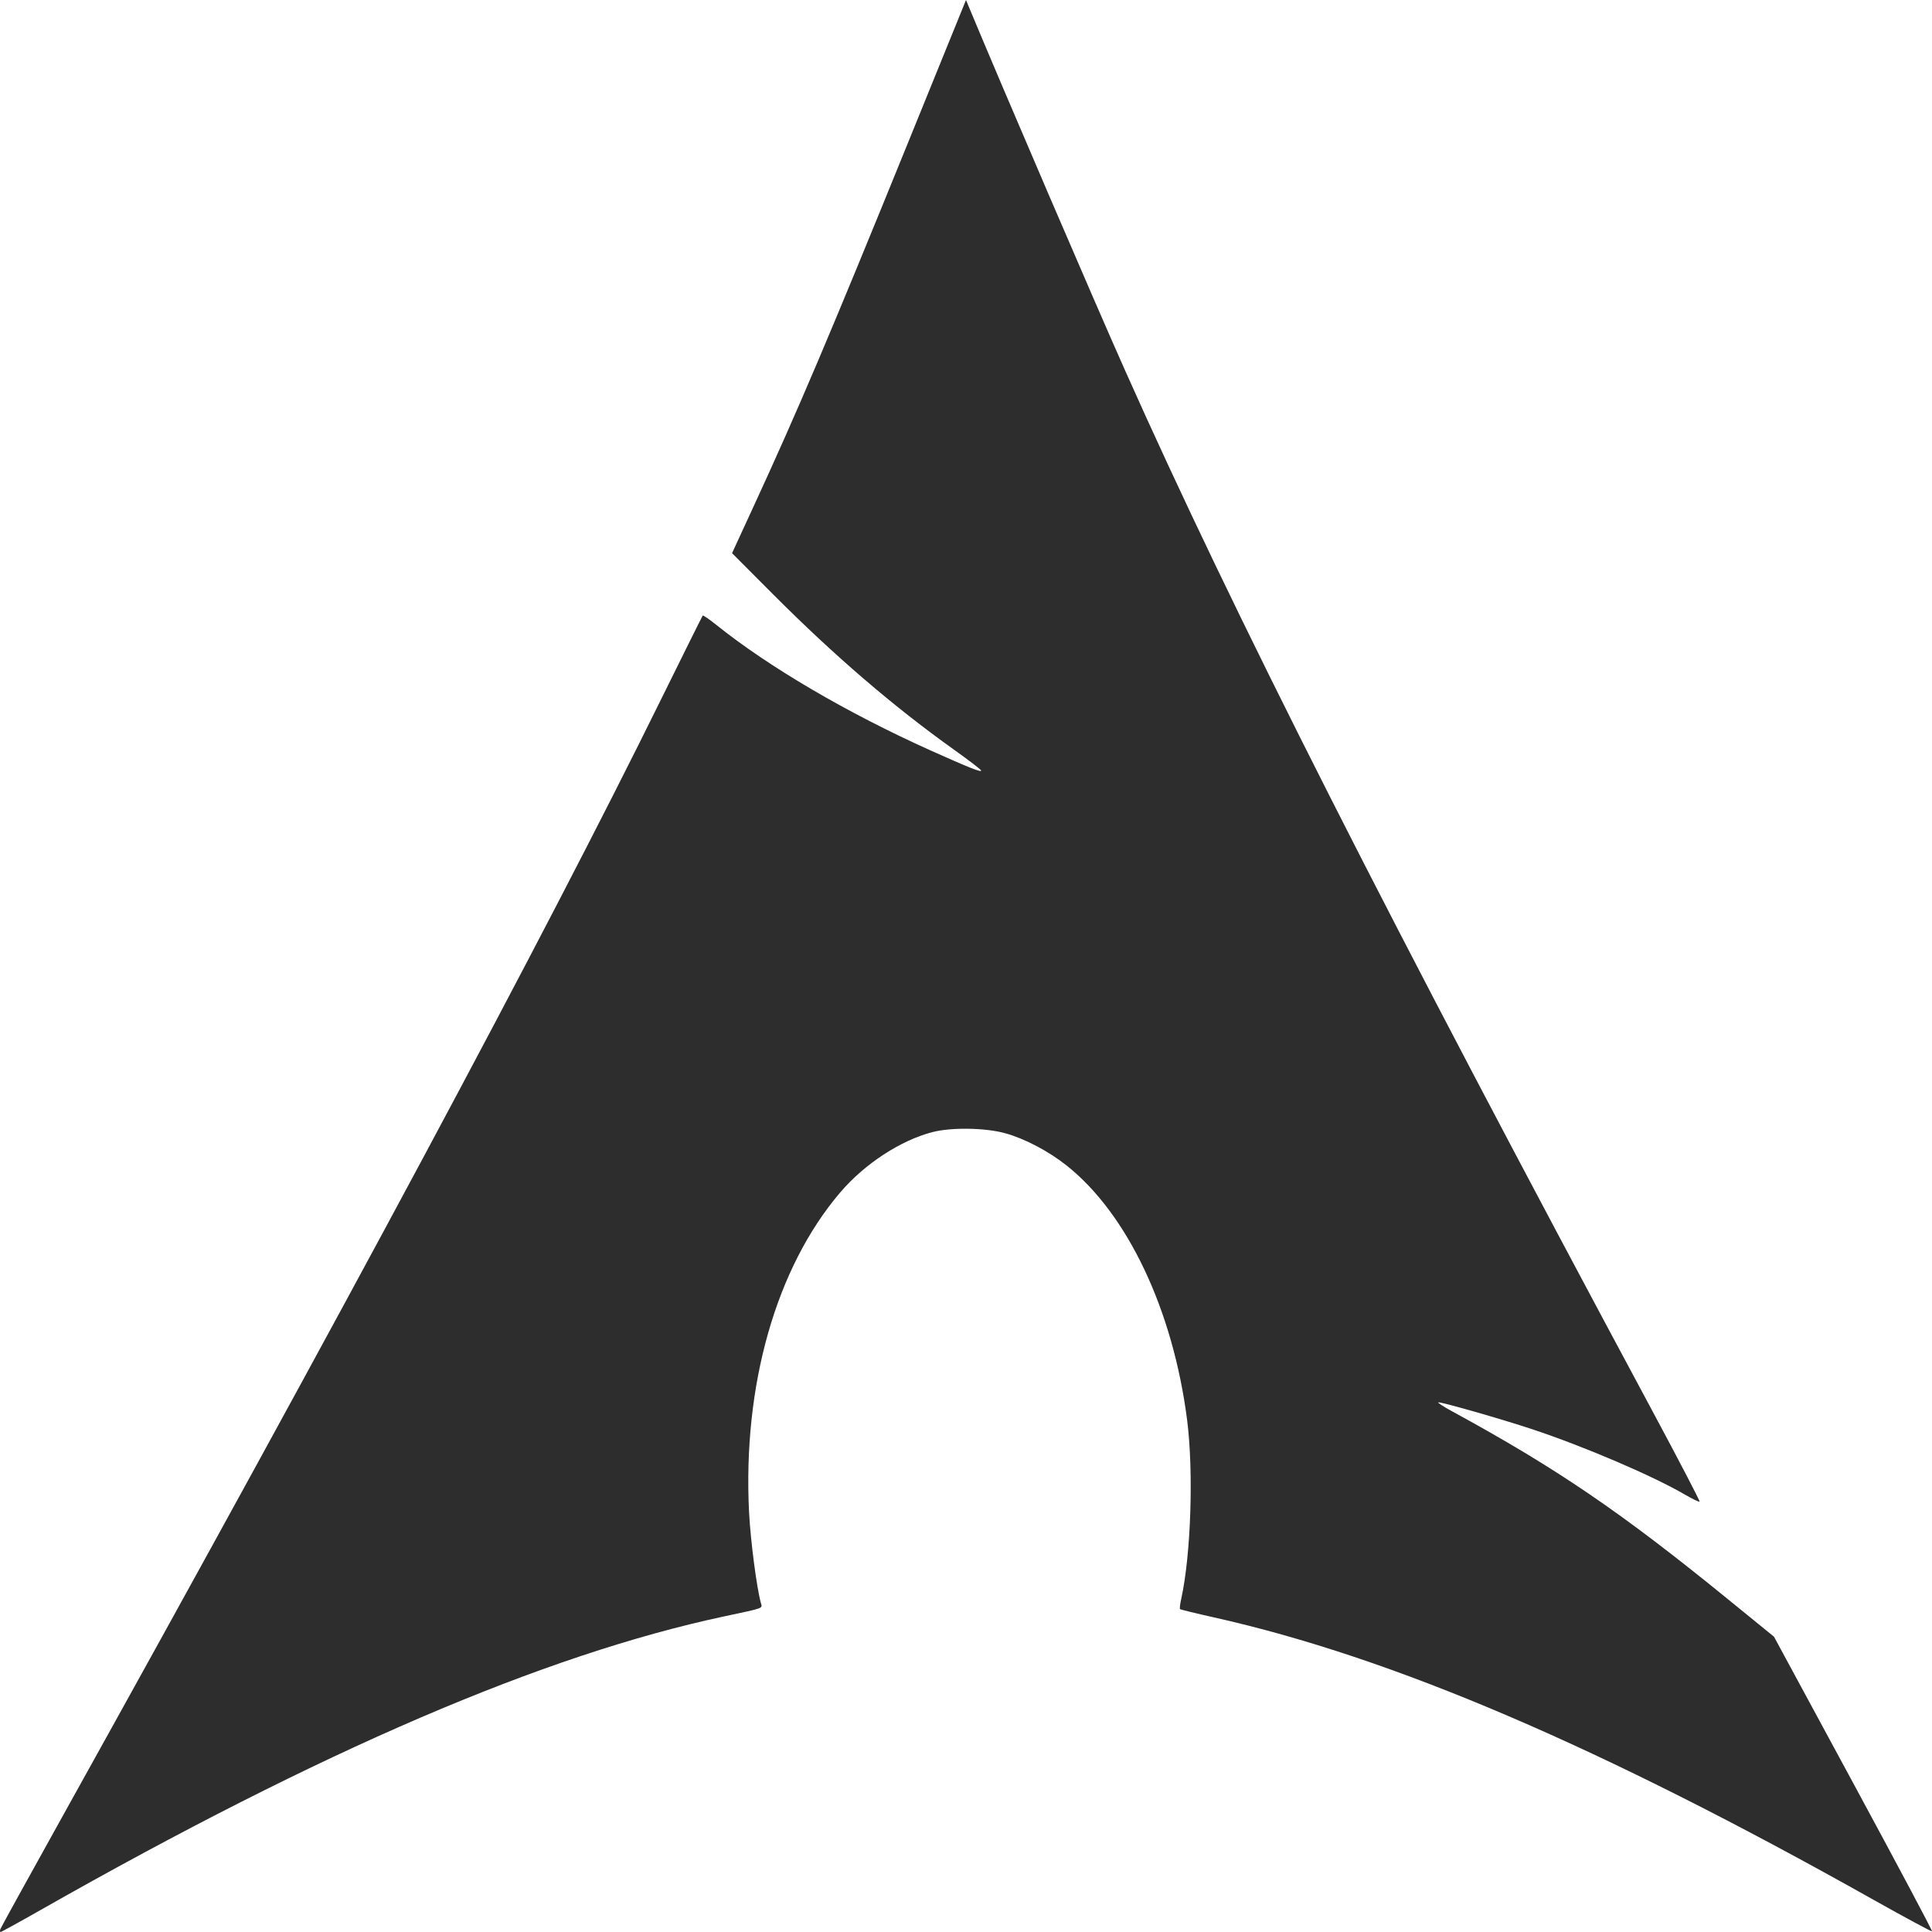
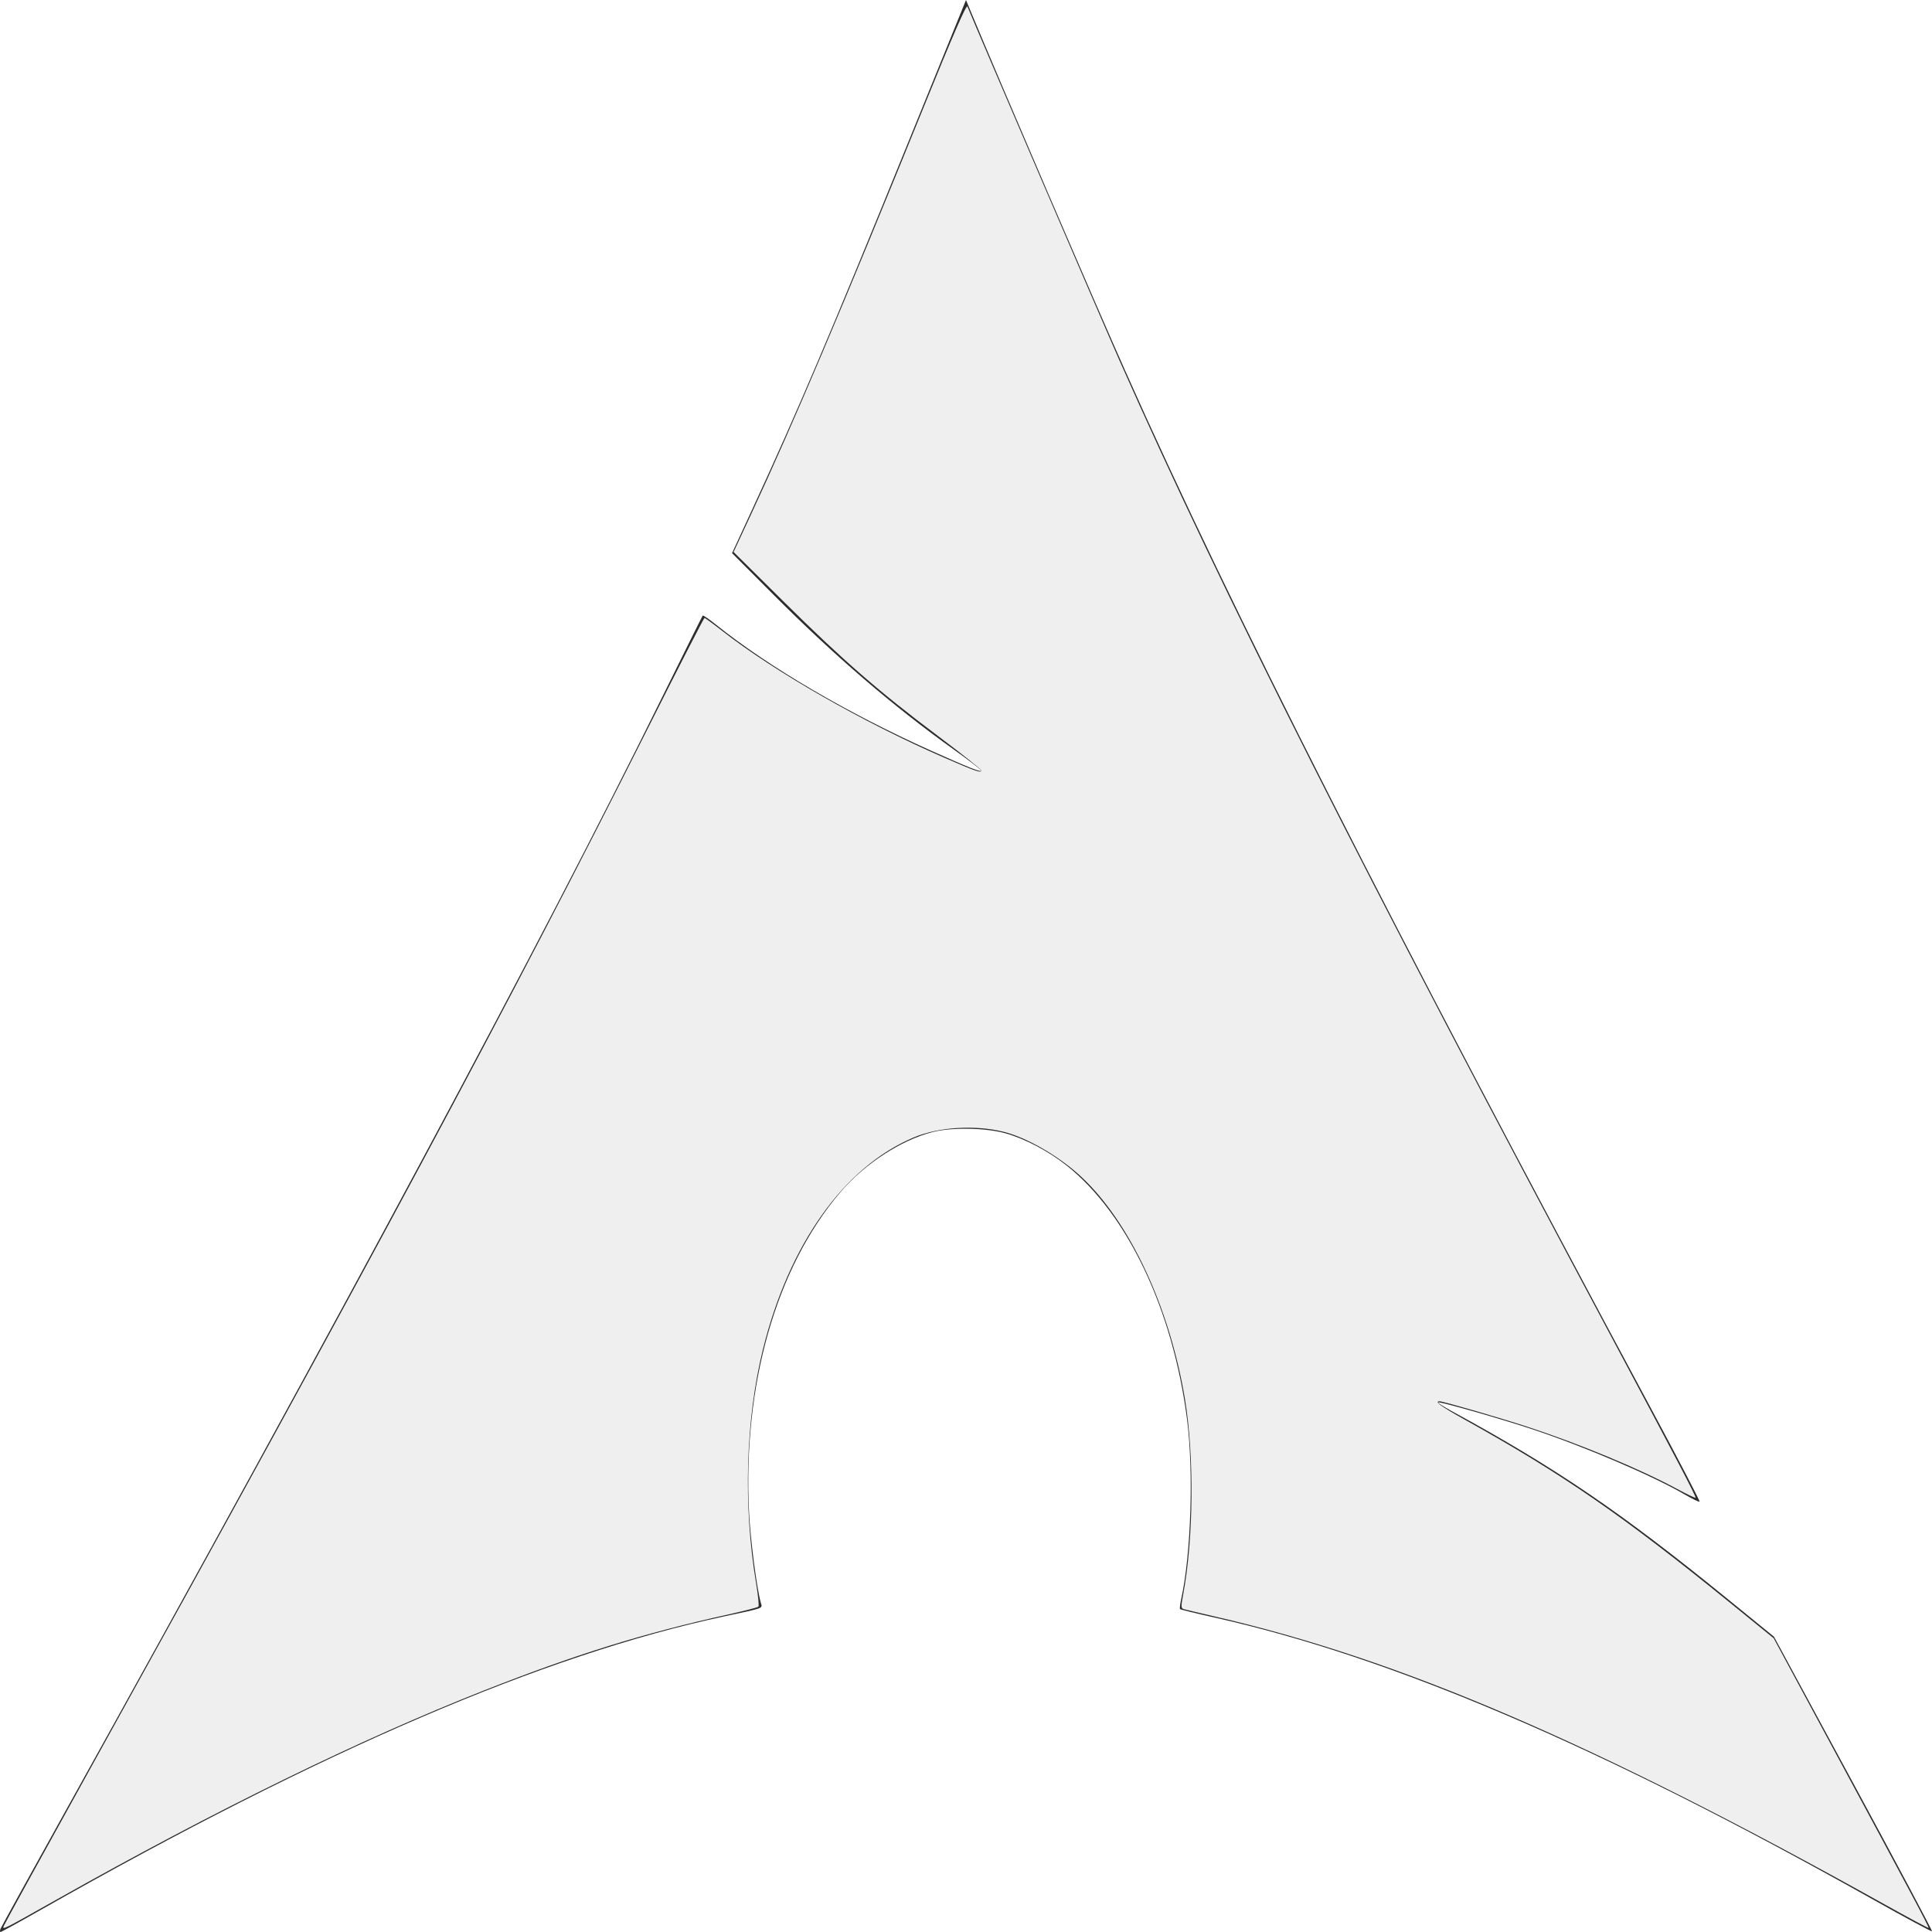
<svg xmlns="http://www.w3.org/2000/svg" fill="#000000" width="800px" height="800px" viewBox="0 0 32 32" version="1.1" id="svg1">
  <defs id="defs1" />
  <path style="fill:#2e2d2d;fill-opacity:1;stroke-width:0.036" d="M 0.008,31.948 C 0.019,31.919 0.476,31.091 1.023,30.107 5.699,21.7 9.02,15.502 10.951,11.58 c 0.371,-0.753 0.681,-1.376 0.688,-1.384 0.008,-0.008 0.107,0.059 0.22,0.15 0.879,0.705 2.177,1.465 3.557,2.085 0.626,0.281 0.838,0.365 0.836,0.332 -0.001,-0.014 -0.204,-0.17 -0.451,-0.346 -1.006,-0.718 -1.979,-1.554 -2.993,-2.57 l -0.683,-0.685 0.349,-0.757 c 0.742,-1.609 1.272,-2.857 2.572,-6.057 L 16,-7.9999996e-8 16.059,0.142 c 0.538,1.294 2.084,4.892 2.576,5.994 1.799,4.036 4.36,9.089 8.732,17.231 0.44,0.819 0.792,1.496 0.784,1.505 -0.009,0.009 -0.118,-0.044 -0.242,-0.116 -0.532,-0.311 -1.661,-0.794 -2.526,-1.082 -0.527,-0.175 -1.543,-0.465 -1.562,-0.446 -0.008,0.008 0.095,0.074 0.229,0.147 1.727,0.941 2.79,1.664 4.553,3.099 l 0.78,0.635 1.316,2.432 c 0.724,1.338 1.31,2.439 1.301,2.447 -0.008,0.008 -0.441,-0.225 -0.961,-0.517 -4.525,-2.544 -7.973,-4.02 -10.933,-4.682 -0.301,-0.067 -0.553,-0.129 -0.561,-0.137 -0.008,-0.008 8.23e-4,-0.085 0.02,-0.17 0.162,-0.738 0.206,-2.111 0.097,-2.966 -0.234,-1.82 -0.988,-3.412 -1.995,-4.211 -0.301,-0.239 -0.696,-0.447 -1.021,-0.536 -0.328,-0.09 -0.884,-0.099 -1.197,-0.019 -0.529,0.135 -1.129,0.527 -1.532,1 -1.063,1.247 -1.617,3.194 -1.51,5.301 0.024,0.466 0.126,1.247 0.195,1.498 0.026,0.095 0.07,0.079 -0.61,0.224 C 9.01,27.41 5.331,28.99 0.682,31.63 0.324,31.834 0.021,32 0.009,32 c -0.012,0 -0.012,-0.024 -0.001,-0.052 z" id="path2" />
+   <path style="fill:#efefef;stroke-width:0.84;fill-opacity:1" d="M 1.574,797.454 C 1.881,796.654 17.768,767.782 36.879,733.294 151.573,526.316 211.479,414.567 267.693,302.731 c 12.952,-25.767 23.763,-46.849 24.025,-46.849 0.262,0 3.569,2.415 7.349,5.366 21.643,16.9 58.557,37.992 91.688,52.388 13.408,5.826 15.546,6.567 15.546,5.384 0,-0.462 -8.036,-6.869 -17.857,-14.237 -24.386,-18.294 -39.4,-31.364 -63.873,-55.604 l -20.806,-20.608 7.223,-15.546 C 328.503,175.33 348.275,128.682 382.856,43.467 394.66,14.379 400.186,1.685 400.598,2.711 c 3.302,8.227 55.699,130.224 63.079,146.869 43.015,97.011 99.95,209.96 205.229,407.143 25.393,47.56 33.195,62.474 33.195,63.456 0,0.258 -3.498,-1.411 -7.773,-3.707 -15.43,-8.288 -40.131,-18.555 -61.555,-25.584 -11.341,-3.721 -35.181,-10.635 -36.671,-10.635 -2.344,0 0.524,2.091 10.41,7.589 40.734,22.654 65.519,39.784 110.714,76.525 l 17.227,14.004 23.266,43.168 c 33.867,62.838 41.147,76.517 40.858,76.776 -0.142,0.127 -8.389,-4.293 -18.326,-9.823 C 659.546,721.318 579.876,687.087 502.941,669.339 c -6.239,-1.439 -11.96,-2.798 -12.713,-3.019 -1.228,-0.361 -1.259,-0.982 -0.3,-6.05 4.296,-22.705 4.619,-57.482 0.751,-80.858 -6.295,-38.039 -22.835,-73.449 -43.097,-92.263 -9.141,-8.488 -22.613,-16.246 -32.23,-18.561 -11.859,-2.855 -26.785,-1.893 -36.957,2.381 -28.898,12.141 -51.767,44.286 -62.507,87.855 -7.126,28.909 -8.173,64.755 -2.823,96.639 0.853,5.084 1.288,9.507 0.966,9.828 -0.322,0.321 -5.88,1.759 -12.35,3.196 -35.45,7.869 -63.296,16.53 -101.26,31.495 C 149.247,720.153 89.433,749.414 23.529,786.518 0.761,799.336 0.873,799.28 1.574,797.454 Z" id="path1" transform="scale(0.04)" />
</svg>
